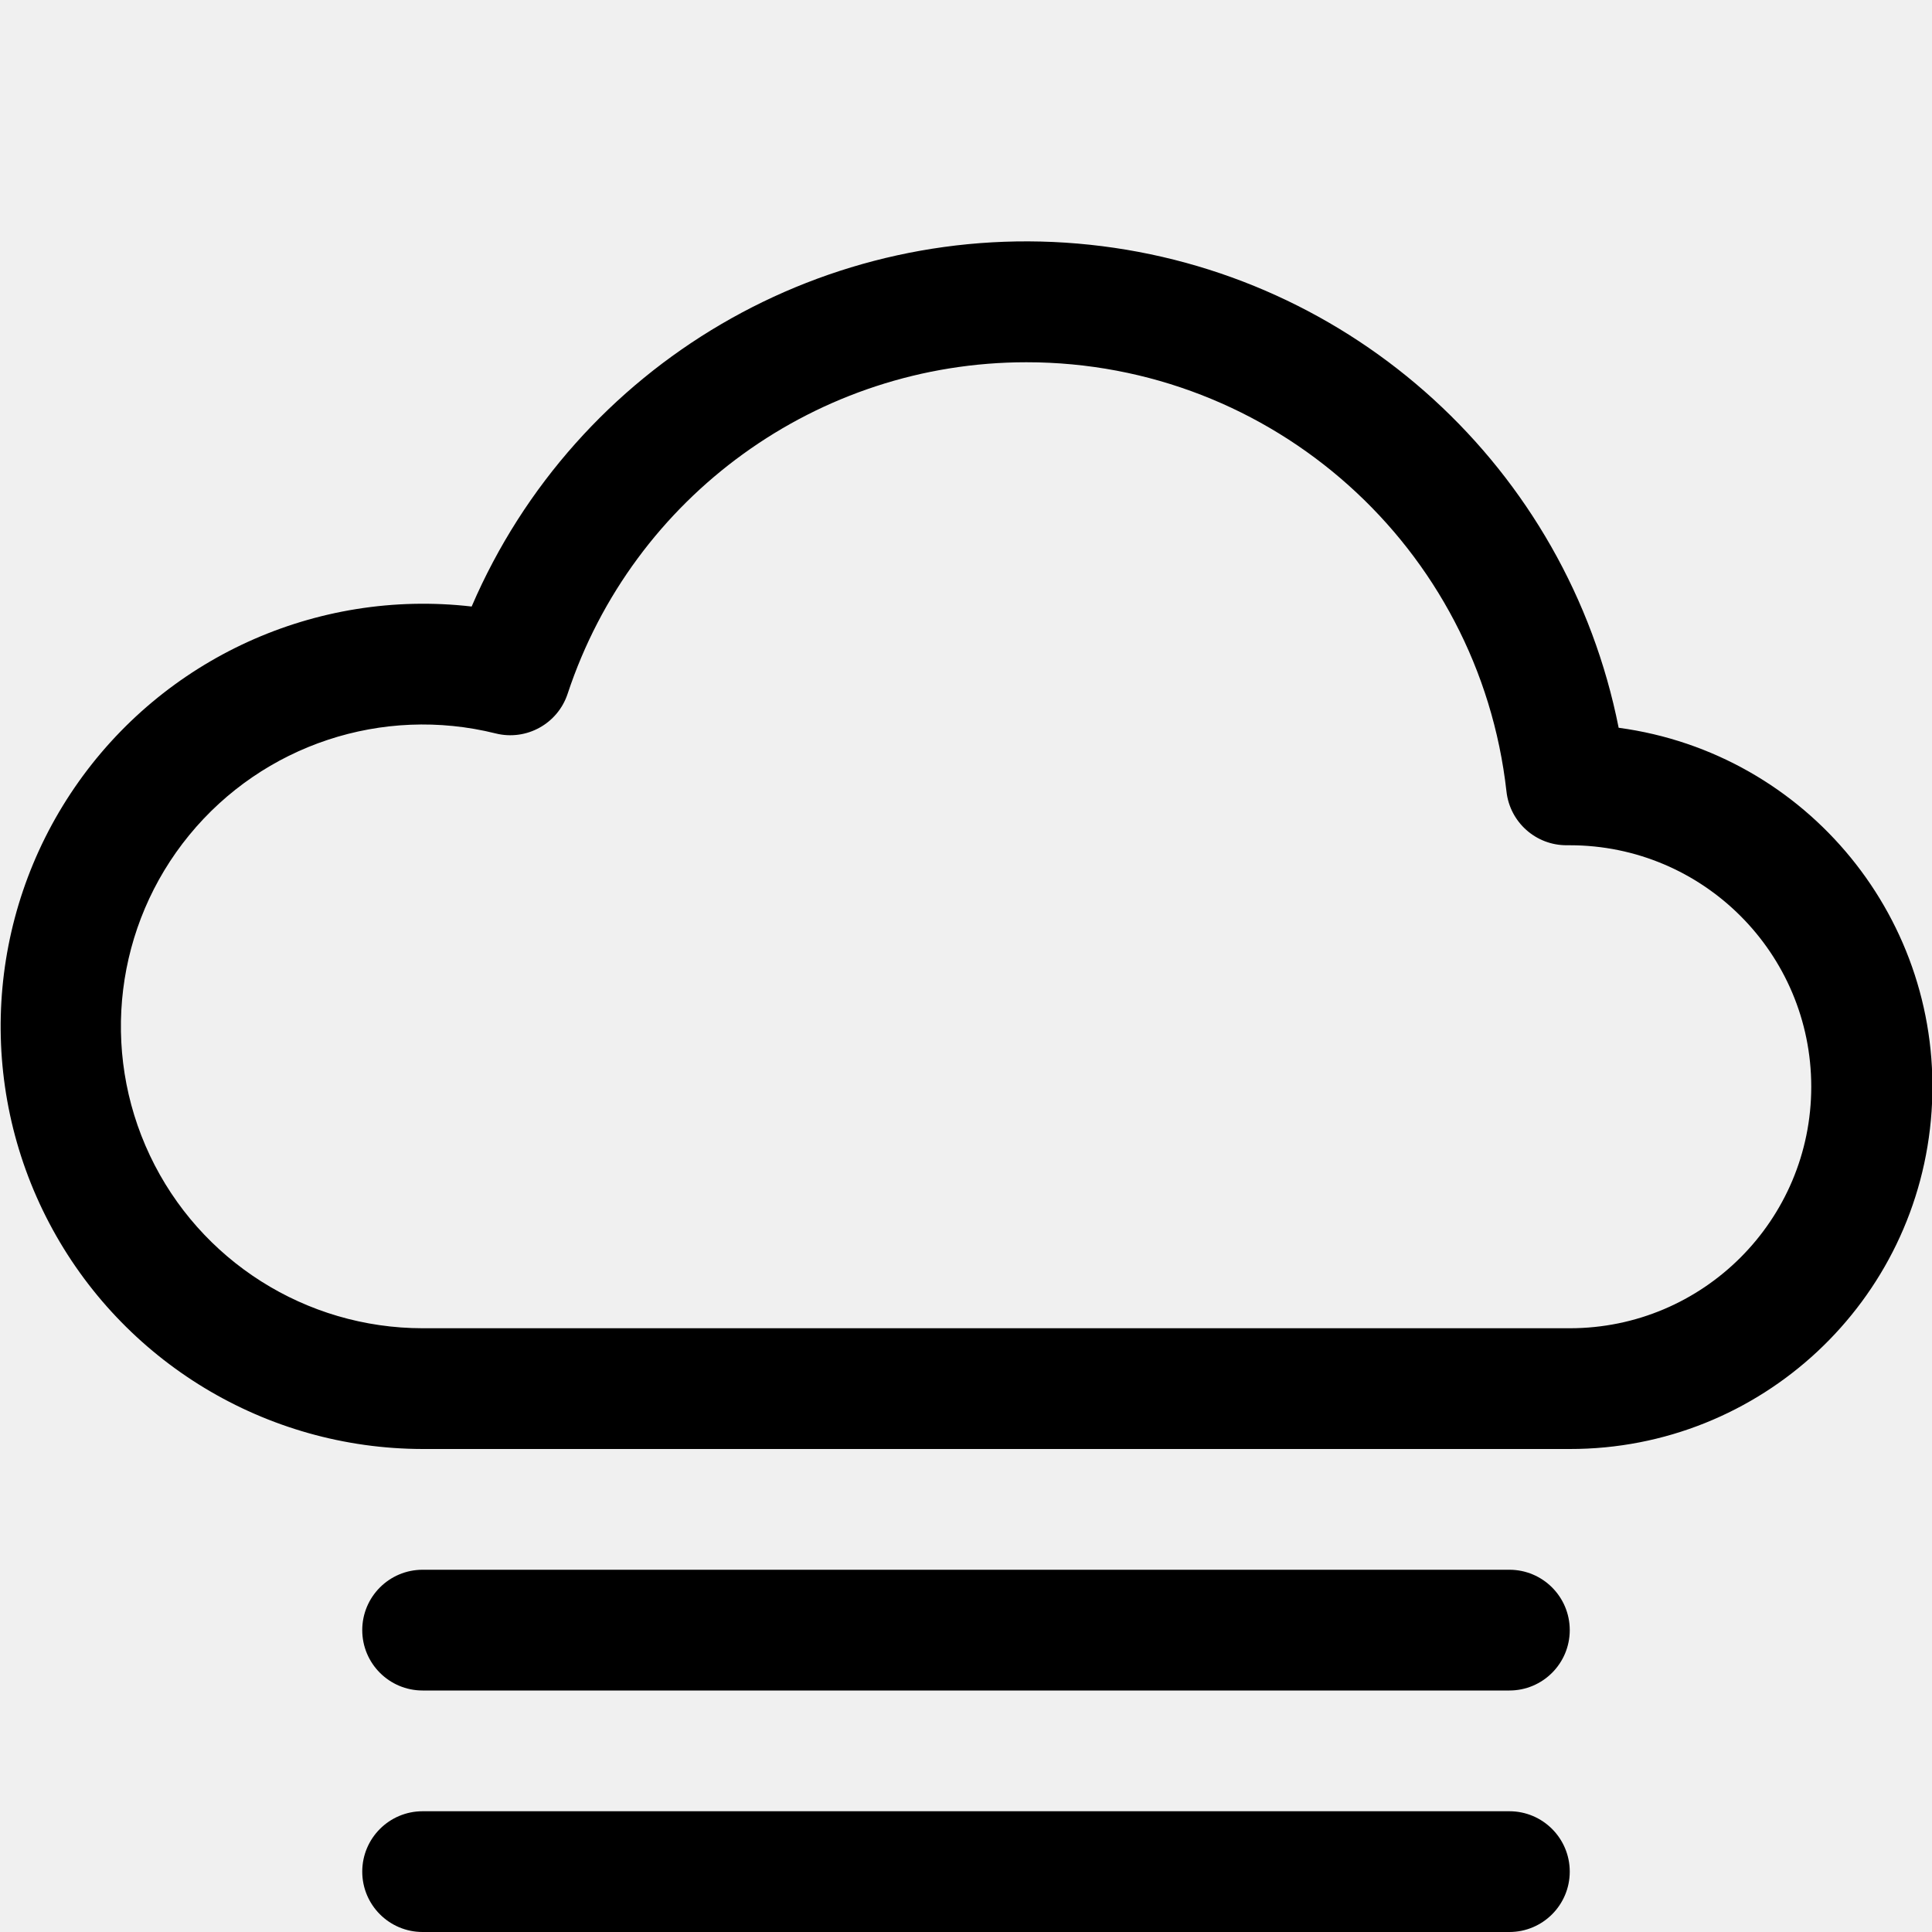
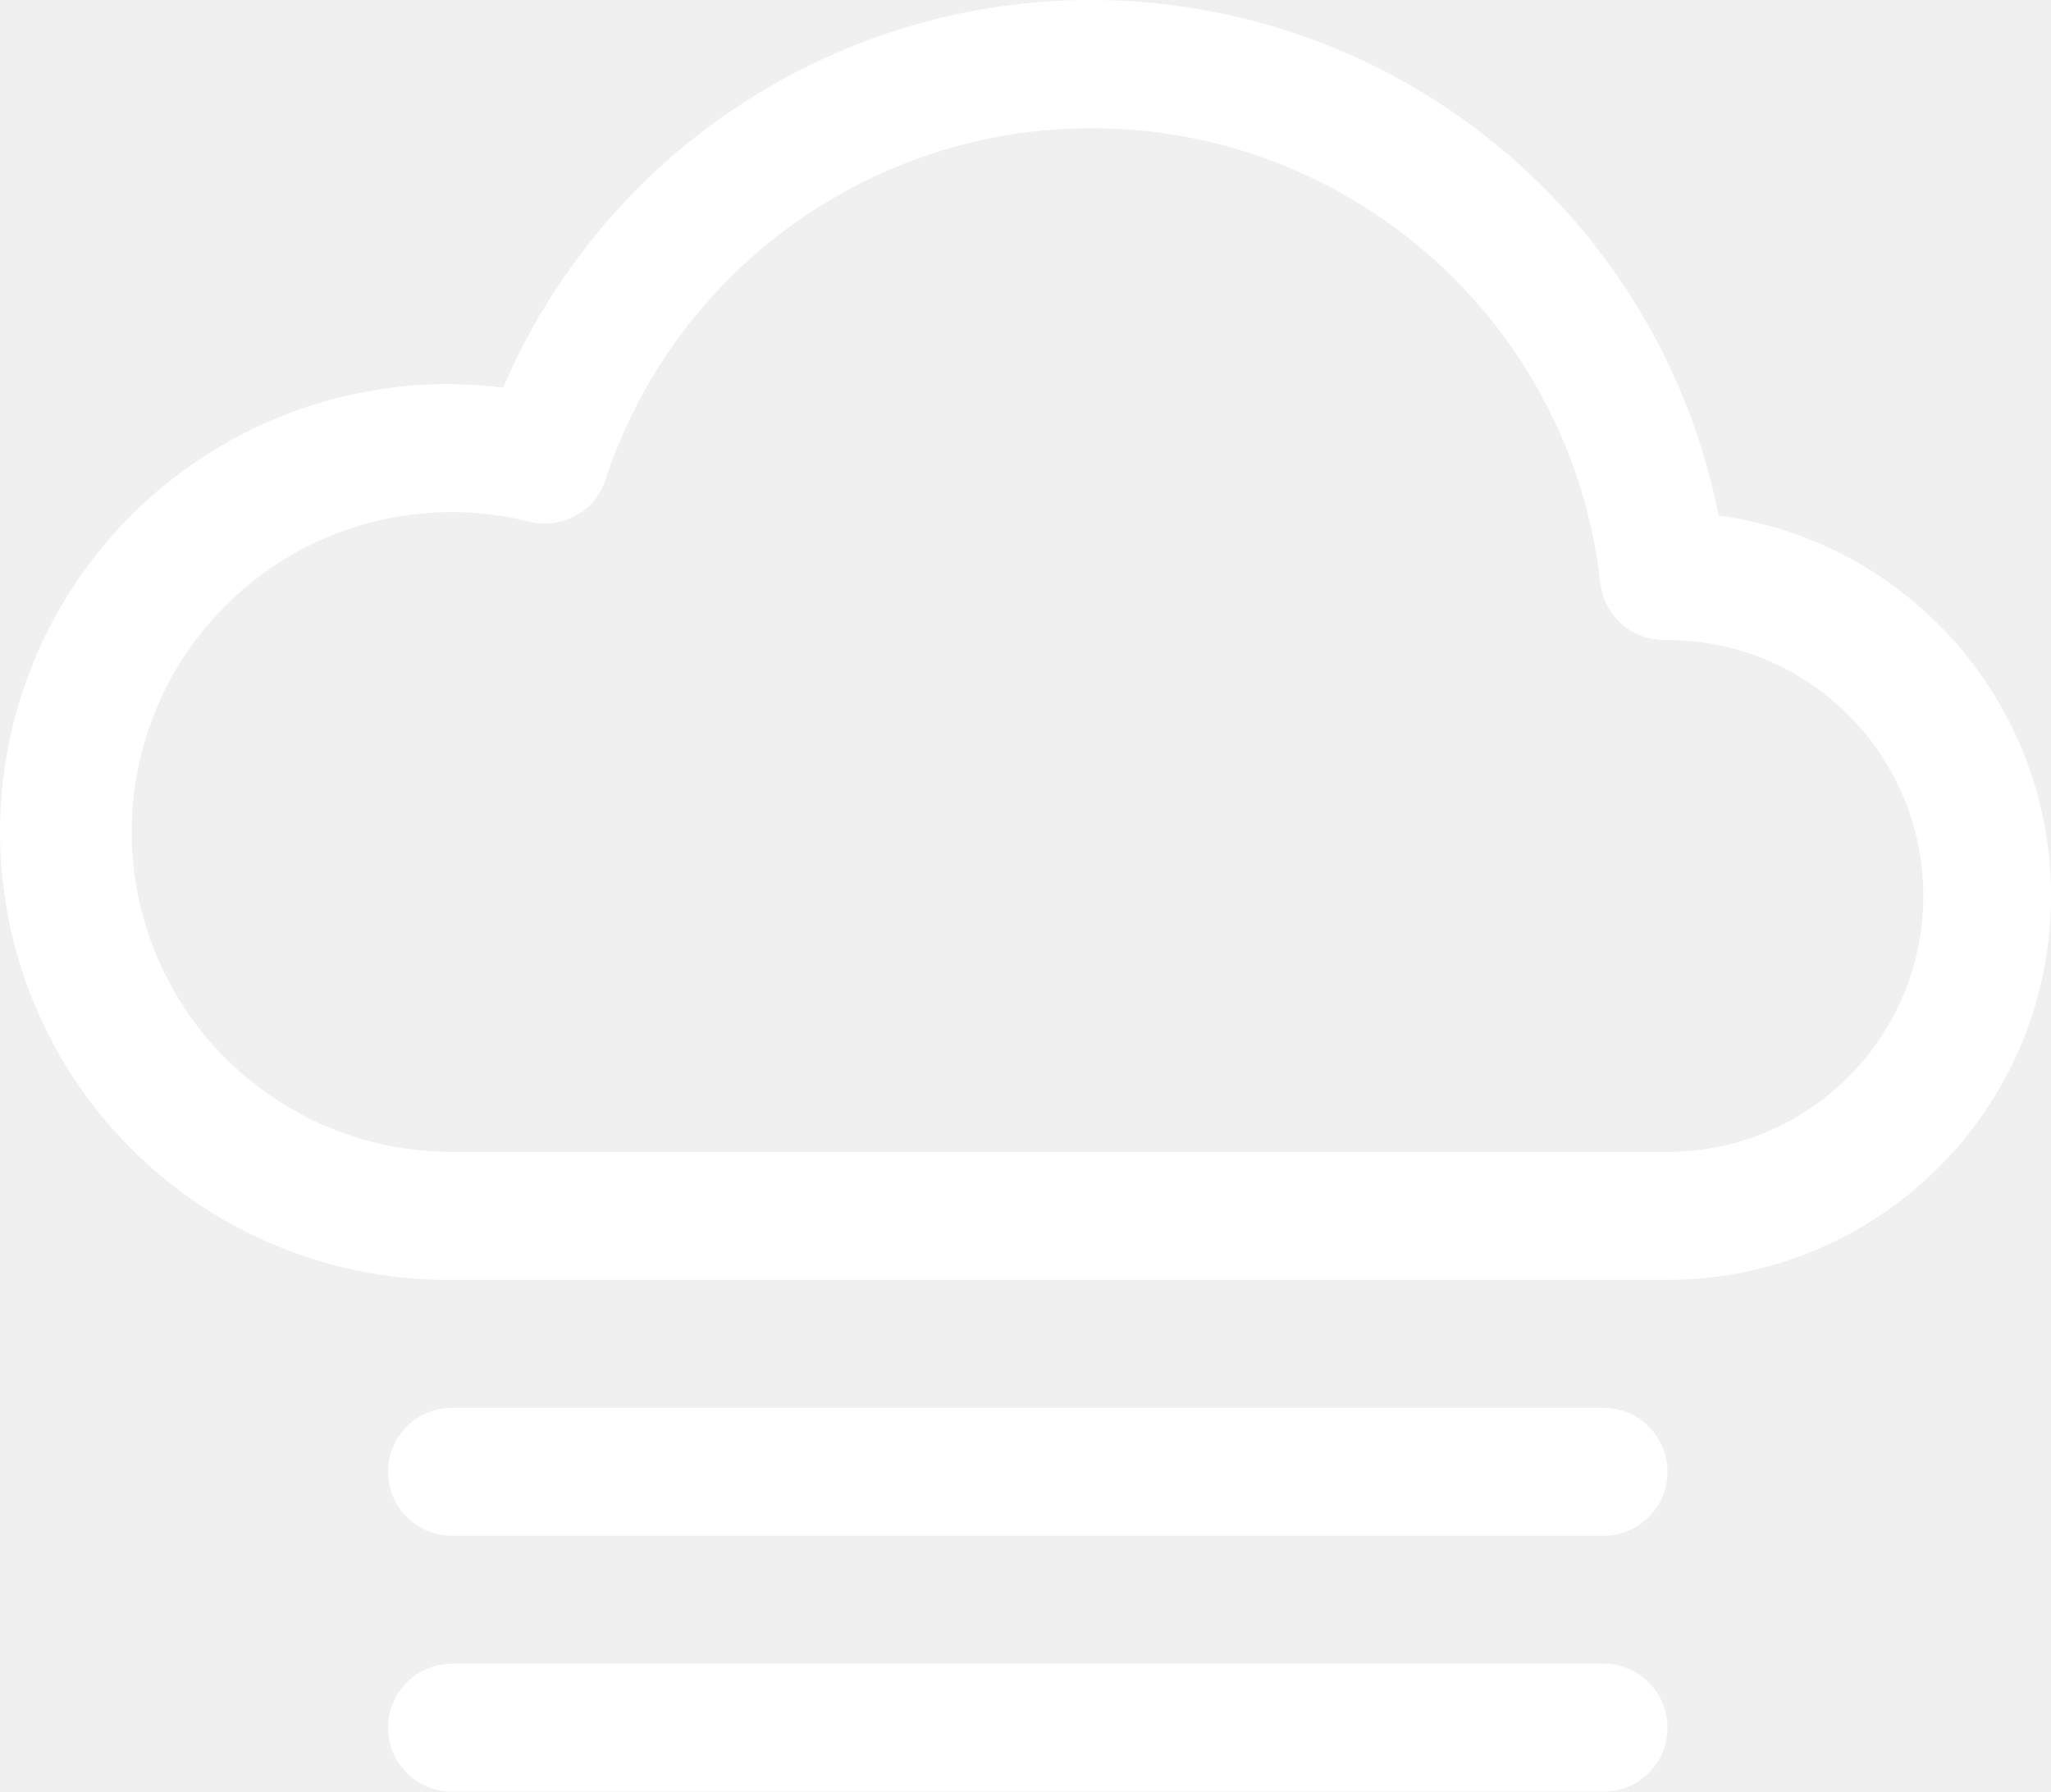
- <svg xmlns="http://www.w3.org/2000/svg" width="16" height="16" fill="currentColor" class="bi bi-cloud-fog" viewBox="0 0 16 16">
-   <path d="M3 13.5a.5.5 0 0 1 .5-.5h9a.5.5 0 0 1 0 1h-9a.5.5 0 0 1-.5-.5zm0 2a.5.5 0 0 1 .5-.5h9a.5.5 0 0 1 0 1h-9a.5.5 0 0 1-.5-.5zm10.405-9.473a5.001 5.001 0 0 0-9.499-1.004A3.5 3.5 0 1 0 3.5 12H13a3 3 0 0 0 .405-5.973zM8.5 3a4 4 0 0 1 3.976 3.555.5.5 0 0 0 .5.445H13a2 2 0 0 1 0 4H3.5a2.5 2.5 0 1 1 .605-4.926.5.5 0 0 0 .596-.329A4.002 4.002 0 0 1 8.5 3z" />
+ <svg xmlns="http://www.w3.org/2000/svg" width="16.031" height="14.002" viewBox="0 0 16.031 14.002">
+   <path id="cloud-fog" d="M3,13.5a.5.5,0,0,1,.5-.5h9a.5.5,0,0,1,0,1h-9A.5.5,0,0,1,3,13.5Zm0,2a.5.5,0,0,1,.5-.5h9a.5.5,0,0,1,0,1h-9A.5.5,0,0,1,3,15.5ZM13.4,6.027a5,5,0,0,0-9.5-1A3.5,3.5,0,1,0,3.5,12H13a3,3,0,0,0,.4-5.973ZM8.5,3a4,4,0,0,1,3.976,3.557.5.5,0,0,0,.5.443H13a2,2,0,0,1,0,4H3.5a2.5,2.5,0,1,1,.6-4.926.5.5,0,0,0,.6-.329A4,4,0,0,1,8.5,3Z" transform="translate(0.033 -1.998)" fill="#fff" />
</svg>
